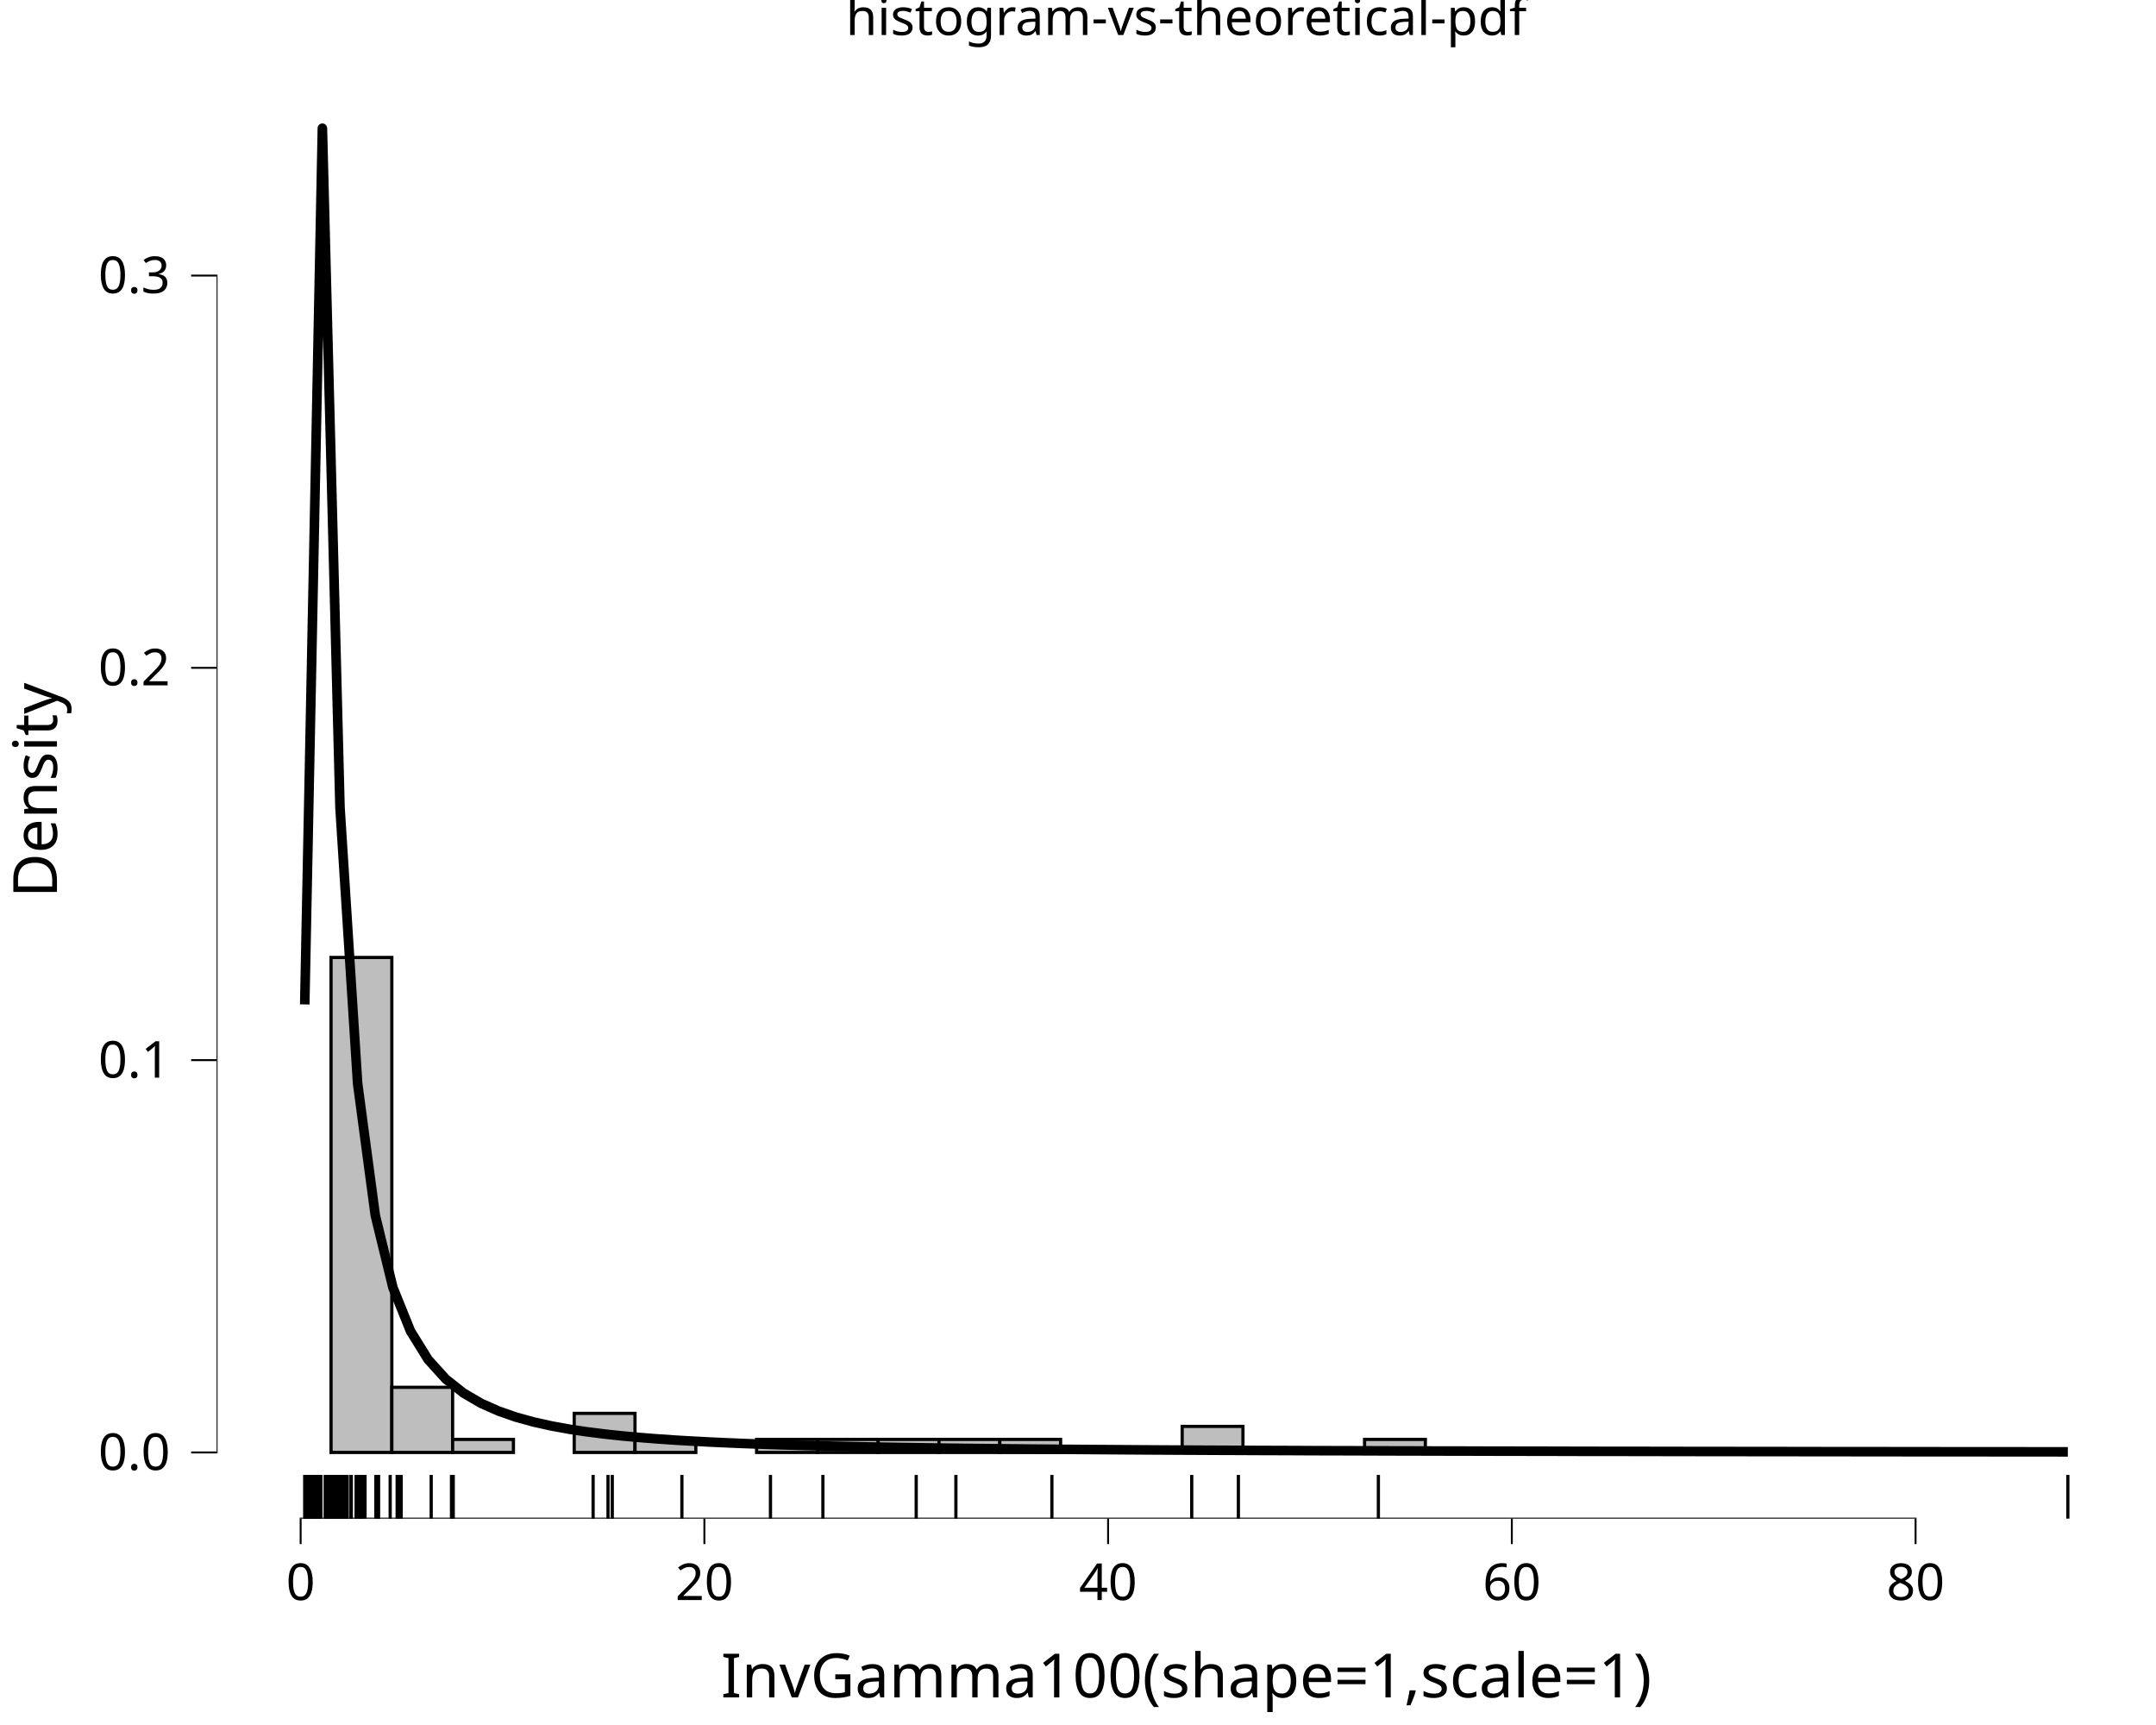
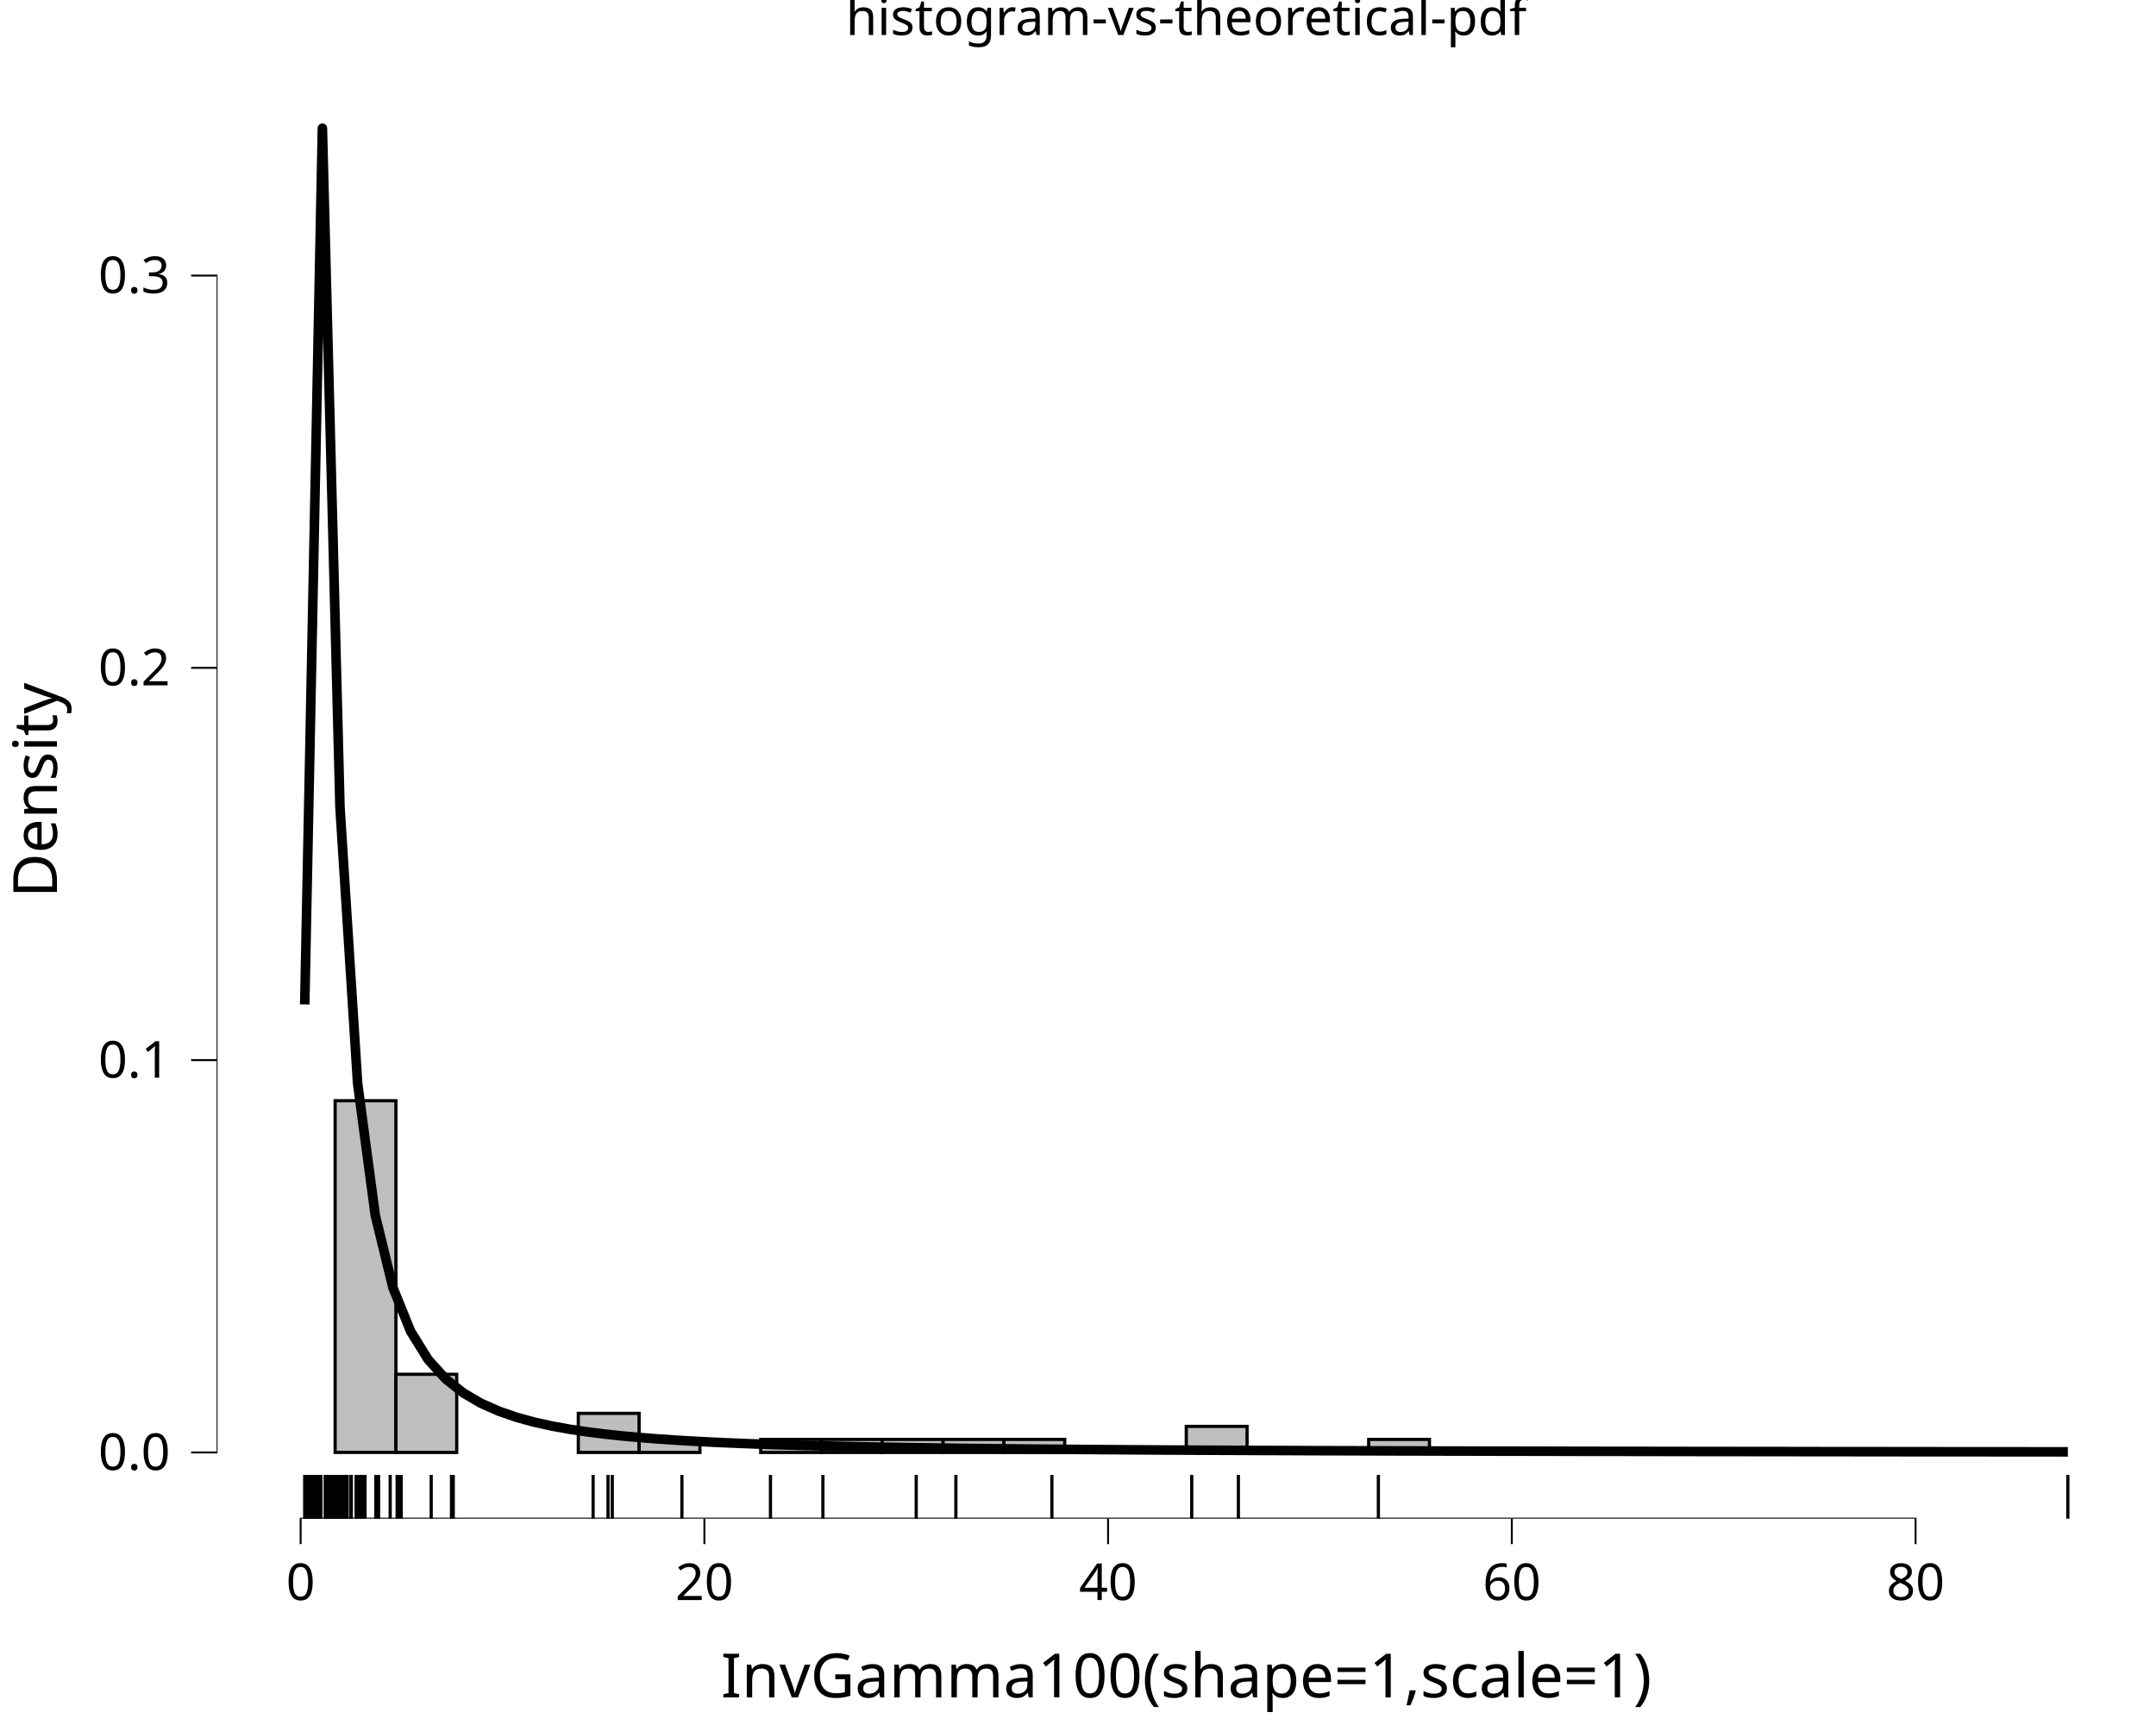
<svg xmlns="http://www.w3.org/2000/svg" class="svglite" data-engine-version="2.0" width="720.00pt" height="576.00pt" viewBox="0 0 720.00 576.00">
  <defs>
    <style type="text/css">
    .svglite line, .svglite polyline, .svglite polygon, .svglite path, .svglite rect, .svglite circle {
      fill: none;
      stroke: #000000;
      stroke-linecap: round;
      stroke-linejoin: round;
      stroke-miterlimit: 10.00;
    }
  </style>
  </defs>
  <rect width="100%" height="100%" style="stroke: none; fill: #FFFFFF;" />
  <defs>
    <clipPath id="cpMC4wMHw3MjAuMDB8MC4wMHw1NzYuMDA=">
      <rect x="0.00" y="0.00" width="720.00" height="576.00" />
    </clipPath>
  </defs>
  <g clip-path="url(#cpMC4wMHw3MjAuMDB8MC4wMHw1NzYuMDA=)">
    <rect x="0.00" y="0.00" width="720.00" height="576.00" style="stroke-width: 10.67; stroke: none;" />
  </g>
  <defs>
    <clipPath id="cpNzIuMzN8NzIwLjAwfDIwLjcxfDUwNy4wOQ==">
      <rect x="72.33" y="20.71" width="647.67" height="486.39" />
    </clipPath>
  </defs>
  <g clip-path="url(#cpNzIuMzN8NzIwLjAwfDIwLjcxfDUwNy4wOQ==)">
    <rect x="72.33" y="20.71" width="647.67" height="486.39" style="stroke-width: 10.67; stroke: none;" />
-     <rect x="110.55" y="319.71" width="20.30" height="165.28" style="stroke-width: 1.07; stroke-linecap: butt; stroke-linejoin: miter; fill: #BEBEBE;" />
-     <rect x="130.85" y="463.24" width="20.30" height="21.75" style="stroke-width: 1.07; stroke-linecap: butt; stroke-linejoin: miter; fill: #BEBEBE;" />
-     <rect x="151.16" y="480.64" width="20.30" height="4.35" style="stroke-width: 1.07; stroke-linecap: butt; stroke-linejoin: miter; fill: #BEBEBE;" />
-     <rect x="171.46" y="484.99" width="20.30" height="0.00" style="stroke-width: 1.07; stroke-linecap: butt; stroke-linejoin: miter; fill: #BEBEBE;" />
-     <rect x="191.76" y="471.94" width="20.30" height="13.05" style="stroke-width: 1.07; stroke-linecap: butt; stroke-linejoin: miter; fill: #BEBEBE;" />
-     <rect x="212.07" y="480.64" width="20.30" height="4.35" style="stroke-width: 1.07; stroke-linecap: butt; stroke-linejoin: miter; fill: #BEBEBE;" />
-     <rect x="232.37" y="484.99" width="20.30" height="0.00" style="stroke-width: 1.07; stroke-linecap: butt; stroke-linejoin: miter; fill: #BEBEBE;" />
-     <rect x="252.67" y="480.64" width="20.30" height="4.35" style="stroke-width: 1.07; stroke-linecap: butt; stroke-linejoin: miter; fill: #BEBEBE;" />
-     <rect x="272.98" y="480.64" width="20.30" height="4.35" style="stroke-width: 1.07; stroke-linecap: butt; stroke-linejoin: miter; fill: #BEBEBE;" />
-     <rect x="293.28" y="480.64" width="20.30" height="4.35" style="stroke-width: 1.07; stroke-linecap: butt; stroke-linejoin: miter; fill: #BEBEBE;" />
-     <rect x="313.58" y="480.64" width="20.30" height="4.35" style="stroke-width: 1.07; stroke-linecap: butt; stroke-linejoin: miter; fill: #BEBEBE;" />
-     <rect x="333.89" y="480.64" width="20.30" height="4.35" style="stroke-width: 1.07; stroke-linecap: butt; stroke-linejoin: miter; fill: #BEBEBE;" />
-     <rect x="354.19" y="484.99" width="20.30" height="0.00" style="stroke-width: 1.07; stroke-linecap: butt; stroke-linejoin: miter; fill: #BEBEBE;" />
-     <rect x="374.49" y="484.99" width="20.30" height="0.00" style="stroke-width: 1.07; stroke-linecap: butt; stroke-linejoin: miter; fill: #BEBEBE;" />
-     <rect x="394.79" y="476.29" width="20.30" height="8.70" style="stroke-width: 1.07; stroke-linecap: butt; stroke-linejoin: miter; fill: #BEBEBE;" />
-     <rect x="415.10" y="484.99" width="20.30" height="0.00" style="stroke-width: 1.07; stroke-linecap: butt; stroke-linejoin: miter; fill: #BEBEBE;" />
-     <rect x="435.40" y="484.99" width="20.30" height="0.00" style="stroke-width: 1.07; stroke-linecap: butt; stroke-linejoin: miter; fill: #BEBEBE;" />
-     <rect x="455.70" y="480.64" width="20.30" height="4.35" style="stroke-width: 1.07; stroke-linecap: butt; stroke-linejoin: miter; fill: #BEBEBE;" />
-     <rect x="476.01" y="484.99" width="20.30" height="0.00" style="stroke-width: 1.07; stroke-linecap: butt; stroke-linejoin: miter; fill: #BEBEBE;" />
-     <rect x="496.31" y="484.99" width="20.30" height="0.00" style="stroke-width: 1.07; stroke-linecap: butt; stroke-linejoin: miter; fill: #BEBEBE;" />
-     <rect x="516.61" y="484.99" width="20.30" height="0.00" style="stroke-width: 1.07; stroke-linecap: butt; stroke-linejoin: miter; fill: #BEBEBE;" />
-     <rect x="536.92" y="484.99" width="20.30" height="0.00" style="stroke-width: 1.07; stroke-linecap: butt; stroke-linejoin: miter; fill: #BEBEBE;" />
-     <rect x="557.22" y="484.99" width="20.30" height="0.00" style="stroke-width: 1.07; stroke-linecap: butt; stroke-linejoin: miter; fill: #BEBEBE;" />
-     <rect x="577.52" y="484.99" width="20.30" height="0.00" style="stroke-width: 1.07; stroke-linecap: butt; stroke-linejoin: miter; fill: #BEBEBE;" />
-     <rect x="597.83" y="484.99" width="20.30" height="0.00" style="stroke-width: 1.07; stroke-linecap: butt; stroke-linejoin: miter; fill: #BEBEBE;" />
-     <rect x="618.13" y="484.99" width="20.30" height="0.00" style="stroke-width: 1.07; stroke-linecap: butt; stroke-linejoin: miter; fill: #BEBEBE;" />
-     <rect x="638.43" y="484.99" width="20.30" height="0.00" style="stroke-width: 1.07; stroke-linecap: butt; stroke-linejoin: miter; fill: #BEBEBE;" />
-     <rect x="658.74" y="484.99" width="20.30" height="0.00" style="stroke-width: 1.07; stroke-linecap: butt; stroke-linejoin: miter; fill: #BEBEBE;" />
+     <rect x="111.92" y="367.55" width="20.30" height="117.43" style="stroke-width: 1.07; stroke-linecap: butt; stroke-linejoin: miter; fill: #BEBEBE;" />
+     <rect x="132.22" y="458.89" width="20.30" height="26.10" style="stroke-width: 1.07; stroke-linecap: butt; stroke-linejoin: miter; fill: #BEBEBE;" />
+     <rect x="152.53" y="484.99" width="20.30" height="0.00" style="stroke-width: 1.07; stroke-linecap: butt; stroke-linejoin: miter; fill: #BEBEBE;" />
+     <rect x="172.83" y="484.99" width="20.30" height="0.00" style="stroke-width: 1.07; stroke-linecap: butt; stroke-linejoin: miter; fill: #BEBEBE;" />
+     <rect x="193.13" y="471.94" width="20.30" height="13.05" style="stroke-width: 1.07; stroke-linecap: butt; stroke-linejoin: miter; fill: #BEBEBE;" />
+     <rect x="213.44" y="480.64" width="20.30" height="4.35" style="stroke-width: 1.07; stroke-linecap: butt; stroke-linejoin: miter; fill: #BEBEBE;" />
+     <rect x="233.74" y="484.99" width="20.30" height="0.00" style="stroke-width: 1.07; stroke-linecap: butt; stroke-linejoin: miter; fill: #BEBEBE;" />
+     <rect x="254.04" y="480.64" width="20.30" height="4.35" style="stroke-width: 1.07; stroke-linecap: butt; stroke-linejoin: miter; fill: #BEBEBE;" />
+     <rect x="274.35" y="480.64" width="20.30" height="4.35" style="stroke-width: 1.07; stroke-linecap: butt; stroke-linejoin: miter; fill: #BEBEBE;" />
+     <rect x="294.65" y="480.64" width="20.30" height="4.35" style="stroke-width: 1.07; stroke-linecap: butt; stroke-linejoin: miter; fill: #BEBEBE;" />
+     <rect x="314.95" y="480.64" width="20.30" height="4.35" style="stroke-width: 1.07; stroke-linecap: butt; stroke-linejoin: miter; fill: #BEBEBE;" />
+     <rect x="335.26" y="480.64" width="20.30" height="4.35" style="stroke-width: 1.07; stroke-linecap: butt; stroke-linejoin: miter; fill: #BEBEBE;" />
+     <rect x="355.56" y="484.99" width="20.30" height="0.00" style="stroke-width: 1.07; stroke-linecap: butt; stroke-linejoin: miter; fill: #BEBEBE;" />
+     <rect x="375.86" y="484.99" width="20.30" height="0.00" style="stroke-width: 1.07; stroke-linecap: butt; stroke-linejoin: miter; fill: #BEBEBE;" />
+     <rect x="396.16" y="476.29" width="20.30" height="8.70" style="stroke-width: 1.07; stroke-linecap: butt; stroke-linejoin: miter; fill: #BEBEBE;" />
+     <rect x="416.47" y="484.99" width="20.30" height="0.00" style="stroke-width: 1.07; stroke-linecap: butt; stroke-linejoin: miter; fill: #BEBEBE;" />
+     <rect x="436.77" y="484.99" width="20.30" height="0.00" style="stroke-width: 1.07; stroke-linecap: butt; stroke-linejoin: miter; fill: #BEBEBE;" />
+     <rect x="457.07" y="480.64" width="20.30" height="4.35" style="stroke-width: 1.07; stroke-linecap: butt; stroke-linejoin: miter; fill: #BEBEBE;" />
+     <rect x="477.38" y="484.99" width="20.30" height="0.00" style="stroke-width: 1.07; stroke-linecap: butt; stroke-linejoin: miter; fill: #BEBEBE;" />
+     <rect x="497.68" y="484.99" width="20.30" height="0.00" style="stroke-width: 1.07; stroke-linecap: butt; stroke-linejoin: miter; fill: #BEBEBE;" />
+     <rect x="517.98" y="484.99" width="20.30" height="0.00" style="stroke-width: 1.07; stroke-linecap: butt; stroke-linejoin: miter; fill: #BEBEBE;" />
+     <rect x="538.29" y="484.99" width="20.30" height="0.00" style="stroke-width: 1.07; stroke-linecap: butt; stroke-linejoin: miter; fill: #BEBEBE;" />
+     <rect x="558.59" y="484.99" width="20.30" height="0.00" style="stroke-width: 1.07; stroke-linecap: butt; stroke-linejoin: miter; fill: #BEBEBE;" />
+     <rect x="578.89" y="484.99" width="20.30" height="0.00" style="stroke-width: 1.07; stroke-linecap: butt; stroke-linejoin: miter; fill: #BEBEBE;" />
+     <rect x="599.20" y="484.99" width="20.30" height="0.00" style="stroke-width: 1.07; stroke-linecap: butt; stroke-linejoin: miter; fill: #BEBEBE;" />
+     <rect x="619.50" y="484.99" width="20.30" height="0.00" style="stroke-width: 1.07; stroke-linecap: butt; stroke-linejoin: miter; fill: #BEBEBE;" />
+     <rect x="639.80" y="484.99" width="20.30" height="0.00" style="stroke-width: 1.07; stroke-linecap: butt; stroke-linejoin: miter; fill: #BEBEBE;" />
+     <rect x="660.11" y="484.99" width="20.30" height="0.00" style="stroke-width: 1.07; stroke-linecap: butt; stroke-linejoin: miter; fill: #BEBEBE;" />
    <polyline points="101.77,335.39 107.66,42.82 113.54,269.61 119.43,361.80 125.32,405.79 131.21,429.91 137.10,444.50 142.98,453.98 148.87,460.48 154.76,465.14 160.65,468.58 166.54,471.19 172.42,473.23 178.31,474.85 184.20,476.15 190.09,477.22 195.98,478.10 201.86,478.84 207.75,479.47 213.64,480.00 219.53,480.47 225.42,480.87 231.30,481.21 237.19,481.52 243.08,481.79 248.97,482.03 254.85,482.24 260.74,482.44 266.63,482.61 272.52,482.76 278.41,482.90 284.29,483.03 290.18,483.15 296.07,483.25 301.96,483.35 307.85,483.44 313.73,483.52 319.62,483.60 325.51,483.67 331.40,483.73 337.29,483.79 343.17,483.85 349.06,483.90 354.95,483.95 360.84,483.99 366.73,484.03 372.61,484.07 378.50,484.11 384.39,484.15 390.28,484.18 396.16,484.21 402.05,484.24 407.94,484.27 413.83,484.29 419.72,484.32 425.60,484.34 431.49,484.36 437.38,484.39 443.27,484.41 449.16,484.42 455.04,484.44 460.93,484.46 466.82,484.48 472.71,484.49 478.60,484.51 484.48,484.52 490.37,484.53 496.26,484.55 502.15,484.56 508.04,484.57 513.92,484.58 519.81,484.59 525.70,484.61 531.59,484.62 537.47,484.63 543.36,484.63 549.25,484.64 555.14,484.65 561.03,484.66 566.91,484.67 572.80,484.68 578.69,484.68 584.58,484.69 590.47,484.70 596.35,484.70 602.24,484.71 608.13,484.72 614.02,484.72 619.91,484.73 625.79,484.73 631.68,484.74 637.57,484.75 643.46,484.75 649.35,484.76 655.23,484.76 661.12,484.76 667.01,484.77 672.90,484.77 678.78,484.78 684.67,484.78 690.56,484.79 " style="stroke-width: 3.20; stroke-linecap: butt;" />
    <line x1="103.44" y1="507.09" x2="103.44" y2="492.50" style="stroke-width: 1.07; stroke-linecap: butt;" />
    <line x1="106.10" y1="507.09" x2="106.10" y2="492.50" style="stroke-width: 1.07; stroke-linecap: butt;" />
    <line x1="104.94" y1="507.09" x2="104.94" y2="492.50" style="stroke-width: 1.07; stroke-linecap: butt;" />
    <line x1="106.33" y1="507.09" x2="106.33" y2="492.50" style="stroke-width: 1.07; stroke-linecap: butt;" />
    <line x1="133.08" y1="507.09" x2="133.08" y2="492.50" style="stroke-width: 1.07; stroke-linecap: butt;" />
    <line x1="126.34" y1="507.09" x2="126.34" y2="492.50" style="stroke-width: 1.07; stroke-linecap: butt;" />
    <line x1="413.56" y1="507.09" x2="413.56" y2="492.50" style="stroke-width: 1.07; stroke-linecap: butt;" />
    <line x1="132.63" y1="507.09" x2="132.63" y2="492.50" style="stroke-width: 1.07; stroke-linecap: butt;" />
    <line x1="119.99" y1="507.09" x2="119.99" y2="492.50" style="stroke-width: 1.07; stroke-linecap: butt;" />
    <line x1="105.11" y1="507.09" x2="105.11" y2="492.50" style="stroke-width: 1.07; stroke-linecap: butt;" />
    <line x1="227.72" y1="507.09" x2="227.72" y2="492.50" style="stroke-width: 1.07; stroke-linecap: butt;" />
    <line x1="104.56" y1="507.09" x2="104.56" y2="492.50" style="stroke-width: 1.07; stroke-linecap: butt;" />
    <line x1="120.40" y1="507.09" x2="120.40" y2="492.50" style="stroke-width: 1.07; stroke-linecap: butt;" />
    <line x1="120.64" y1="507.09" x2="120.64" y2="492.50" style="stroke-width: 1.07; stroke-linecap: butt;" />
    <line x1="133.97" y1="507.09" x2="133.97" y2="492.50" style="stroke-width: 1.07; stroke-linecap: butt;" />
    <line x1="144.00" y1="507.09" x2="144.00" y2="492.50" style="stroke-width: 1.07; stroke-linecap: butt;" />
    <line x1="110.96" y1="507.09" x2="110.96" y2="492.50" style="stroke-width: 1.07; stroke-linecap: butt;" />
    <line x1="105.55" y1="507.09" x2="105.55" y2="492.50" style="stroke-width: 1.07; stroke-linecap: butt;" />
    <line x1="112.63" y1="507.09" x2="112.63" y2="492.50" style="stroke-width: 1.07; stroke-linecap: butt;" />
    <line x1="114.93" y1="507.09" x2="114.93" y2="492.50" style="stroke-width: 1.07; stroke-linecap: butt;" />
    <line x1="111.23" y1="507.09" x2="111.23" y2="492.50" style="stroke-width: 1.07; stroke-linecap: butt;" />
    <line x1="111.05" y1="507.09" x2="111.05" y2="492.50" style="stroke-width: 1.07; stroke-linecap: butt;" />
    <line x1="109.77" y1="507.09" x2="109.77" y2="492.50" style="stroke-width: 1.07; stroke-linecap: butt;" />
    <line x1="126.37" y1="507.09" x2="126.37" y2="492.50" style="stroke-width: 1.07; stroke-linecap: butt;" />
    <line x1="111.93" y1="507.09" x2="111.93" y2="492.50" style="stroke-width: 1.07; stroke-linecap: butt;" />
    <line x1="103.32" y1="507.09" x2="103.32" y2="492.50" style="stroke-width: 1.07; stroke-linecap: butt;" />
    <line x1="104.35" y1="507.09" x2="104.35" y2="492.50" style="stroke-width: 1.07; stroke-linecap: butt;" />
    <line x1="108.72" y1="507.09" x2="108.72" y2="492.50" style="stroke-width: 1.07; stroke-linecap: butt;" />
    <line x1="114.42" y1="507.09" x2="114.42" y2="492.50" style="stroke-width: 1.07; stroke-linecap: butt;" />
    <line x1="112.86" y1="507.09" x2="112.86" y2="492.50" style="stroke-width: 1.07; stroke-linecap: butt;" />
    <line x1="105.12" y1="507.09" x2="105.12" y2="492.50" style="stroke-width: 1.07; stroke-linecap: butt;" />
    <line x1="319.22" y1="507.09" x2="319.22" y2="492.50" style="stroke-width: 1.07; stroke-linecap: butt;" />
    <line x1="103.19" y1="507.09" x2="103.19" y2="492.50" style="stroke-width: 1.07; stroke-linecap: butt;" />
    <line x1="397.98" y1="507.09" x2="397.98" y2="492.50" style="stroke-width: 1.07; stroke-linecap: butt;" />
    <line x1="102.86" y1="507.09" x2="102.86" y2="492.50" style="stroke-width: 1.07; stroke-linecap: butt;" />
    <line x1="113.45" y1="507.09" x2="113.45" y2="492.50" style="stroke-width: 1.07; stroke-linecap: butt;" />
    <line x1="104.46" y1="507.09" x2="104.46" y2="492.50" style="stroke-width: 1.07; stroke-linecap: butt;" />
    <line x1="102.49" y1="507.09" x2="102.49" y2="492.50" style="stroke-width: 1.07; stroke-linecap: butt;" />
    <line x1="125.51" y1="507.09" x2="125.51" y2="492.50" style="stroke-width: 1.07; stroke-linecap: butt;" />
    <line x1="110.00" y1="507.09" x2="110.00" y2="492.50" style="stroke-width: 1.07; stroke-linecap: butt;" />
    <line x1="106.26" y1="507.09" x2="106.26" y2="492.50" style="stroke-width: 1.07; stroke-linecap: butt;" />
    <line x1="106.49" y1="507.09" x2="106.49" y2="492.50" style="stroke-width: 1.07; stroke-linecap: butt;" />
    <line x1="305.97" y1="507.09" x2="305.97" y2="492.50" style="stroke-width: 1.07; stroke-linecap: butt;" />
    <line x1="106.35" y1="507.09" x2="106.35" y2="492.50" style="stroke-width: 1.07; stroke-linecap: butt;" />
    <line x1="103.96" y1="507.09" x2="103.96" y2="492.50" style="stroke-width: 1.07; stroke-linecap: butt;" />
    <line x1="460.31" y1="507.09" x2="460.31" y2="492.50" style="stroke-width: 1.07; stroke-linecap: butt;" />
    <line x1="108.79" y1="507.09" x2="108.79" y2="492.50" style="stroke-width: 1.07; stroke-linecap: butt;" />
    <line x1="108.64" y1="507.09" x2="108.64" y2="492.50" style="stroke-width: 1.07; stroke-linecap: butt;" />
    <line x1="109.88" y1="507.09" x2="109.88" y2="492.50" style="stroke-width: 1.07; stroke-linecap: butt;" />
    <line x1="204.47" y1="507.09" x2="204.47" y2="492.50" style="stroke-width: 1.07; stroke-linecap: butt;" />
    <line x1="113.98" y1="507.09" x2="113.98" y2="492.50" style="stroke-width: 1.07; stroke-linecap: butt;" />
    <line x1="102.87" y1="507.09" x2="102.87" y2="492.50" style="stroke-width: 1.07; stroke-linecap: butt;" />
    <line x1="115.10" y1="507.09" x2="115.10" y2="492.50" style="stroke-width: 1.07; stroke-linecap: butt;" />
    <line x1="110.94" y1="507.09" x2="110.94" y2="492.50" style="stroke-width: 1.07; stroke-linecap: butt;" />
    <line x1="115.97" y1="507.09" x2="115.97" y2="492.50" style="stroke-width: 1.07; stroke-linecap: butt;" />
    <line x1="111.66" y1="507.09" x2="111.66" y2="492.50" style="stroke-width: 1.07; stroke-linecap: butt;" />
    <line x1="198.07" y1="507.09" x2="198.07" y2="492.50" style="stroke-width: 1.07; stroke-linecap: butt;" />
    <line x1="690.56" y1="507.09" x2="690.56" y2="492.50" style="stroke-width: 1.07; stroke-linecap: butt;" />
    <line x1="151.36" y1="507.09" x2="151.36" y2="492.50" style="stroke-width: 1.07; stroke-linecap: butt;" />
    <line x1="111.77" y1="507.09" x2="111.77" y2="492.50" style="stroke-width: 1.07; stroke-linecap: butt;" />
    <line x1="101.89" y1="507.09" x2="101.89" y2="492.50" style="stroke-width: 1.07; stroke-linecap: butt;" />
    <line x1="101.77" y1="507.09" x2="101.77" y2="492.50" style="stroke-width: 1.07; stroke-linecap: butt;" />
    <line x1="121.13" y1="507.09" x2="121.13" y2="492.50" style="stroke-width: 1.07; stroke-linecap: butt;" />
    <line x1="117.33" y1="507.09" x2="117.33" y2="492.50" style="stroke-width: 1.07; stroke-linecap: butt;" />
    <line x1="113.39" y1="507.09" x2="113.39" y2="492.50" style="stroke-width: 1.07; stroke-linecap: butt;" />
    <line x1="106.63" y1="507.09" x2="106.63" y2="492.50" style="stroke-width: 1.07; stroke-linecap: butt;" />
    <line x1="105.80" y1="507.09" x2="105.80" y2="492.50" style="stroke-width: 1.07; stroke-linecap: butt;" />
    <line x1="117.21" y1="507.09" x2="117.21" y2="492.50" style="stroke-width: 1.07; stroke-linecap: butt;" />
    <line x1="110.58" y1="507.09" x2="110.58" y2="492.50" style="stroke-width: 1.07; stroke-linecap: butt;" />
    <line x1="120.84" y1="507.09" x2="120.84" y2="492.50" style="stroke-width: 1.07; stroke-linecap: butt;" />
    <line x1="121.90" y1="507.09" x2="121.90" y2="492.50" style="stroke-width: 1.07; stroke-linecap: butt;" />
    <line x1="102.22" y1="507.09" x2="102.22" y2="492.50" style="stroke-width: 1.07; stroke-linecap: butt;" />
    <line x1="110.71" y1="507.09" x2="110.71" y2="492.50" style="stroke-width: 1.07; stroke-linecap: butt;" />
    <line x1="110.07" y1="507.09" x2="110.07" y2="492.50" style="stroke-width: 1.07; stroke-linecap: butt;" />
    <line x1="150.78" y1="507.09" x2="150.78" y2="492.50" style="stroke-width: 1.07; stroke-linecap: butt;" />
    <line x1="109.94" y1="507.09" x2="109.94" y2="492.50" style="stroke-width: 1.07; stroke-linecap: butt;" />
    <line x1="109.35" y1="507.09" x2="109.35" y2="492.50" style="stroke-width: 1.07; stroke-linecap: butt;" />
    <line x1="203.05" y1="507.09" x2="203.05" y2="492.50" style="stroke-width: 1.07; stroke-linecap: butt;" />
    <line x1="104.47" y1="507.09" x2="104.47" y2="492.50" style="stroke-width: 1.07; stroke-linecap: butt;" />
    <line x1="104.31" y1="507.09" x2="104.31" y2="492.50" style="stroke-width: 1.07; stroke-linecap: butt;" />
    <line x1="130.30" y1="507.09" x2="130.30" y2="492.50" style="stroke-width: 1.07; stroke-linecap: butt;" />
    <line x1="103.63" y1="507.09" x2="103.63" y2="492.50" style="stroke-width: 1.07; stroke-linecap: butt;" />
    <line x1="115.50" y1="507.09" x2="115.50" y2="492.50" style="stroke-width: 1.07; stroke-linecap: butt;" />
    <line x1="111.04" y1="507.09" x2="111.04" y2="492.50" style="stroke-width: 1.07; stroke-linecap: butt;" />
    <line x1="274.81" y1="507.09" x2="274.81" y2="492.50" style="stroke-width: 1.07; stroke-linecap: butt;" />
    <line x1="351.28" y1="507.09" x2="351.28" y2="492.50" style="stroke-width: 1.07; stroke-linecap: butt;" />
    <line x1="110.02" y1="507.09" x2="110.02" y2="492.50" style="stroke-width: 1.07; stroke-linecap: butt;" />
    <line x1="118.96" y1="507.09" x2="118.96" y2="492.50" style="stroke-width: 1.07; stroke-linecap: butt;" />
    <line x1="113.19" y1="507.09" x2="113.19" y2="492.50" style="stroke-width: 1.07; stroke-linecap: butt;" />
    <line x1="111.45" y1="507.09" x2="111.45" y2="492.50" style="stroke-width: 1.07; stroke-linecap: butt;" />
    <line x1="106.59" y1="507.09" x2="106.59" y2="492.50" style="stroke-width: 1.07; stroke-linecap: butt;" />
    <line x1="257.30" y1="507.09" x2="257.30" y2="492.50" style="stroke-width: 1.07; stroke-linecap: butt;" />
    <line x1="107.17" y1="507.09" x2="107.17" y2="492.50" style="stroke-width: 1.07; stroke-linecap: butt;" />
    <line x1="103.77" y1="507.09" x2="103.77" y2="492.50" style="stroke-width: 1.07; stroke-linecap: butt;" />
    <line x1="113.49" y1="507.09" x2="113.49" y2="492.50" style="stroke-width: 1.07; stroke-linecap: butt;" />
    <line x1="110.82" y1="507.09" x2="110.82" y2="492.50" style="stroke-width: 1.07; stroke-linecap: butt;" />
    <line x1="106.27" y1="507.09" x2="106.27" y2="492.50" style="stroke-width: 1.07; stroke-linecap: butt;" />
    <line x1="104.78" y1="507.09" x2="104.78" y2="492.50" style="stroke-width: 1.07; stroke-linecap: butt;" />
    <line x1="109.79" y1="507.09" x2="109.79" y2="492.50" style="stroke-width: 1.07; stroke-linecap: butt;" />
    <line x1="118.96" y1="507.09" x2="118.96" y2="492.50" style="stroke-width: 1.07; stroke-linecap: butt;" />
    <line x1="100.08" y1="507.09" x2="640.03" y2="507.09" style="stroke-width: 0.64; stroke-linecap: butt;" />
    <line x1="72.33" y1="485.30" x2="72.33" y2="91.69" style="stroke-width: 0.64; stroke-linecap: butt;" />
    <rect x="72.33" y="20.71" width="647.67" height="486.39" style="stroke-width: 0.00; stroke: none;" />
  </g>
  <g clip-path="url(#cpMC4wMHw3MjAuMDB8MC4wMHw1NzYuMDA=)">
    <polyline points="72.33,507.09 72.33,20.71 " style="stroke-width: 0.00; stroke: none; stroke-linecap: butt;" />
    <text x="56.85" y="490.84" text-anchor="end" style="font-size: 17.00px; font-family: sans;" textLength="23.63px" lengthAdjust="spacingAndGlyphs">0.0</text>
    <text x="56.85" y="359.84" text-anchor="end" style="font-size: 17.00px; font-family: sans;" textLength="23.63px" lengthAdjust="spacingAndGlyphs">0.1</text>
    <text x="56.85" y="228.85" text-anchor="end" style="font-size: 17.00px; font-family: sans;" textLength="23.63px" lengthAdjust="spacingAndGlyphs">0.2</text>
    <text x="56.85" y="97.86" text-anchor="end" style="font-size: 17.00px; font-family: sans;" textLength="23.63px" lengthAdjust="spacingAndGlyphs">0.3</text>
    <polyline points="63.83,484.99 72.33,484.99 " style="stroke-width: 0.64; stroke-linecap: butt;" />
    <polyline points="63.83,353.99 72.33,353.99 " style="stroke-width: 0.64; stroke-linecap: butt;" />
    <polyline points="63.83,223.00 72.33,223.00 " style="stroke-width: 0.64; stroke-linecap: butt;" />
    <polyline points="63.83,92.01 72.33,92.01 " style="stroke-width: 0.64; stroke-linecap: butt;" />
    <polyline points="72.33,507.09 720.00,507.09 " style="stroke-width: 0.00; stroke: none; stroke-linecap: butt;" />
    <polyline points="100.40,515.60 100.40,507.09 " style="stroke-width: 0.64; stroke-linecap: butt;" />
    <polyline points="235.23,515.60 235.23,507.09 " style="stroke-width: 0.64; stroke-linecap: butt;" />
    <polyline points="370.05,515.60 370.05,507.09 " style="stroke-width: 0.64; stroke-linecap: butt;" />
    <polyline points="504.88,515.60 504.88,507.09 " style="stroke-width: 0.64; stroke-linecap: butt;" />
    <polyline points="639.71,515.60 639.71,507.09 " style="stroke-width: 0.64; stroke-linecap: butt;" />
    <text x="100.40" y="534.27" text-anchor="middle" style="font-size: 17.00px; font-family: sans;" textLength="9.46px" lengthAdjust="spacingAndGlyphs">0</text>
    <text x="235.23" y="534.27" text-anchor="middle" style="font-size: 17.00px; font-family: sans;" textLength="18.91px" lengthAdjust="spacingAndGlyphs">20</text>
    <text x="370.05" y="534.27" text-anchor="middle" style="font-size: 17.00px; font-family: sans;" textLength="18.91px" lengthAdjust="spacingAndGlyphs">40</text>
    <text x="504.88" y="534.27" text-anchor="middle" style="font-size: 17.00px; font-family: sans;" textLength="18.91px" lengthAdjust="spacingAndGlyphs">60</text>
    <text x="639.71" y="534.27" text-anchor="middle" style="font-size: 17.00px; font-family: sans;" textLength="18.91px" lengthAdjust="spacingAndGlyphs">80</text>
    <text x="396.16" y="566.78" text-anchor="middle" style="font-size: 20.40px; font-family: sans;" textLength="302.85px" lengthAdjust="spacingAndGlyphs">InvGamma100(shape=1,scale=1)</text>
    <text transform="translate(19.02,263.90) rotate(-90)" text-anchor="middle" style="font-size: 20.40px; font-family: sans;" textLength="68.04px" lengthAdjust="spacingAndGlyphs">Density</text>
    <text x="396.16" y="11.70" text-anchor="middle" style="font-size: 17.00px; font-family: sans;" textLength="210.72px" lengthAdjust="spacingAndGlyphs">histogram-vs-theoretical-pdf</text>
  </g>
</svg>
